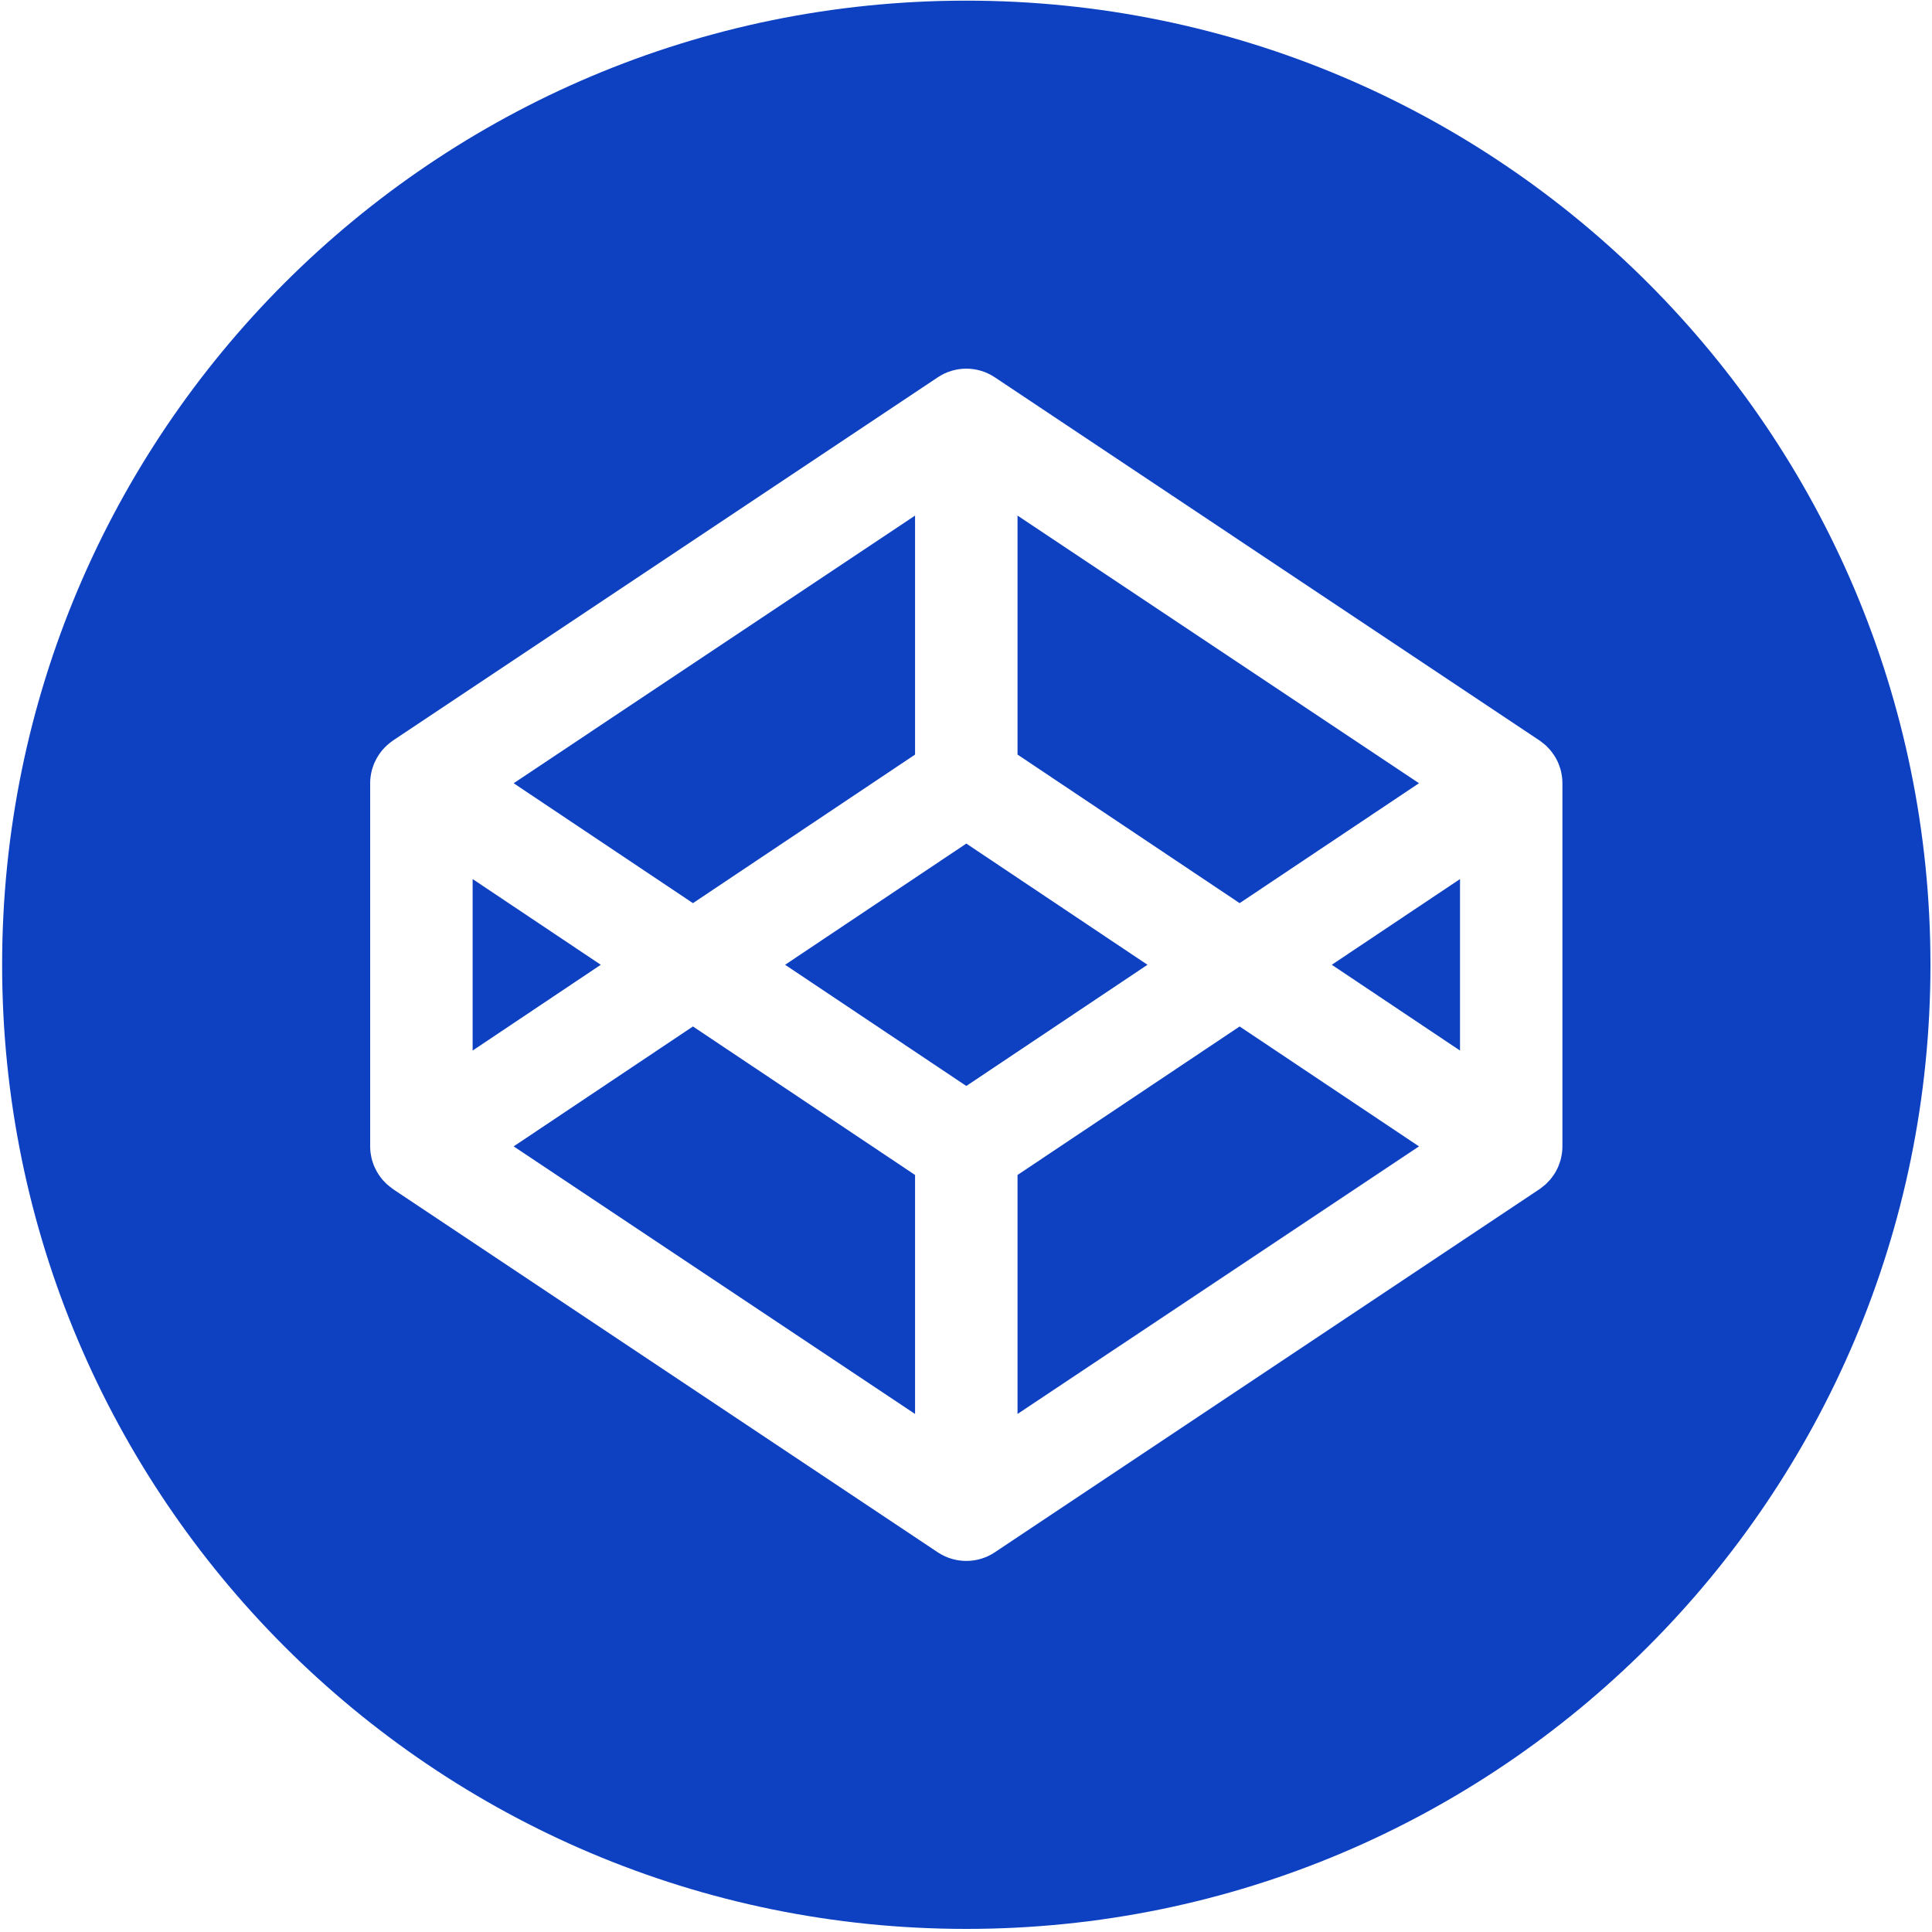
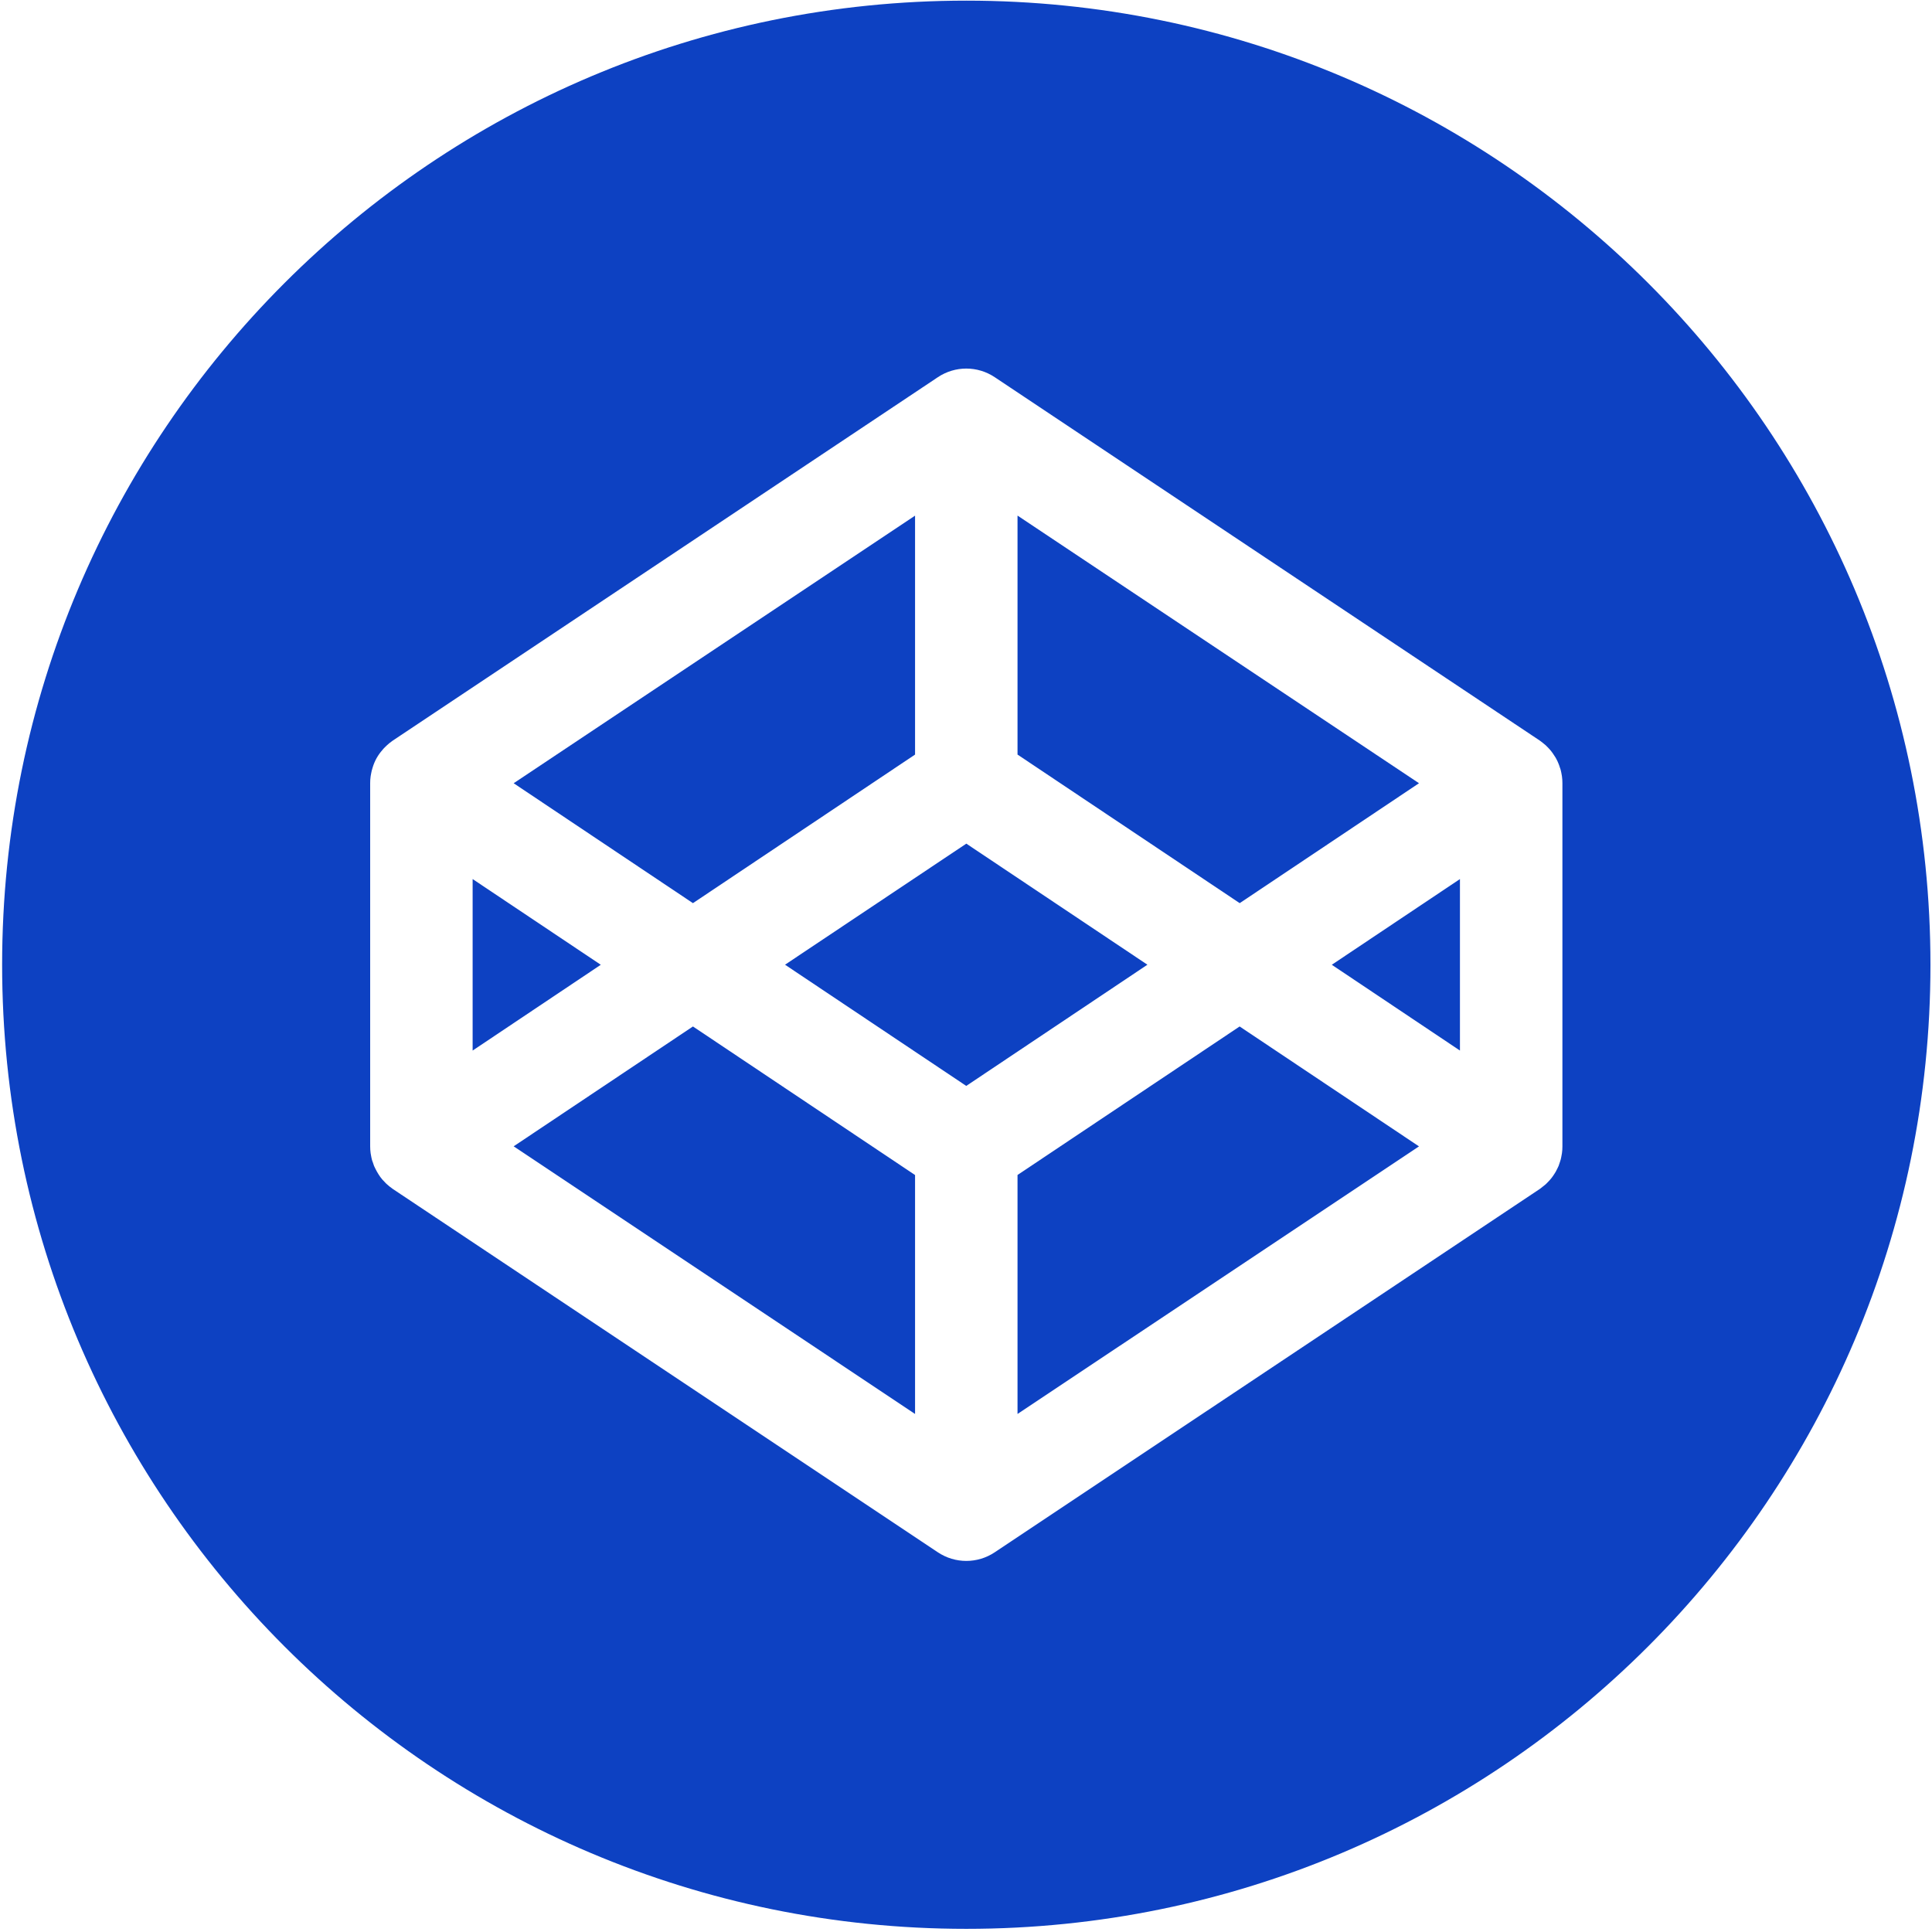
- <svg xmlns="http://www.w3.org/2000/svg" width="30px" height="30px" viewBox="0 0 30 30" version="1.1">
-   <defs />
-   <g id="Speakers" stroke="none" stroke-width="1" fill="none" fill-rule="evenodd">
-     <g id="codepen" fill="#0D41C2">
-       <polygon id="Fill-1" points="7.339 13.65 7.339 16.313 9.329 14.981" />
-       <polygon id="Fill-2" points="14.209 11.717 14.209 8.006 7.976 12.162 10.76 14.024" />
-       <polygon id="Fill-3" points="22.034 12.162 15.8 8.006 15.8 11.717 19.249 14.024" />
-       <polygon id="Fill-4" points="7.976 17.801 14.209 21.956 14.209 18.245 10.76 15.939" />
-       <polygon id="Fill-5" points="15.8 18.245 15.8 21.956 22.034 17.801 19.249 15.939" />
-       <polygon id="Fill-6" points="15.005 13.099 12.191 14.981 15.005 16.863 17.818 14.981" />
-       <path d="M24.261,17.802 C24.261,17.837 24.259,17.871 24.254,17.906 C24.253,17.917 24.25,17.929 24.248,17.94 C24.244,17.962 24.24,17.985 24.234,18.007 C24.231,18.02 24.226,18.033 24.222,18.045 C24.215,18.065 24.209,18.084 24.201,18.104 C24.196,18.117 24.189,18.129 24.184,18.142 C24.175,18.16 24.166,18.178 24.157,18.195 C24.149,18.207 24.141,18.22 24.134,18.232 C24.123,18.248 24.112,18.264 24.1,18.28 C24.091,18.292 24.082,18.303 24.073,18.315 C24.06,18.329 24.047,18.344 24.033,18.357 C24.023,18.368 24.013,18.379 24.002,18.389 C23.987,18.402 23.972,18.414 23.956,18.426 C23.945,18.436 23.933,18.445 23.921,18.454 C23.916,18.457 23.912,18.461 23.907,18.464 L15.446,24.105 C15.312,24.194 15.159,24.238 15.005,24.238 C14.851,24.238 14.697,24.194 14.563,24.105 L6.102,18.464 C6.097,18.461 6.093,18.457 6.089,18.454 C6.076,18.445 6.065,18.436 6.053,18.426 C6.037,18.414 6.022,18.402 6.008,18.389 C5.997,18.379 5.986,18.368 5.976,18.357 C5.962,18.344 5.949,18.329 5.936,18.315 C5.927,18.303 5.918,18.292 5.909,18.28 C5.897,18.264 5.886,18.248 5.876,18.232 C5.868,18.22 5.86,18.207 5.853,18.195 C5.843,18.178 5.834,18.16 5.826,18.142 C5.82,18.129 5.813,18.117 5.808,18.104 C5.8,18.084 5.794,18.065 5.787,18.045 C5.783,18.033 5.779,18.02 5.775,18.007 C5.769,17.985 5.765,17.962 5.761,17.94 C5.759,17.929 5.756,17.917 5.755,17.906 C5.75,17.871 5.748,17.837 5.748,17.802 L5.748,12.161 C5.748,12.126 5.75,12.091 5.755,12.057 C5.756,12.045 5.759,12.034 5.761,12.022 C5.765,12 5.769,11.978 5.775,11.956 C5.779,11.943 5.783,11.93 5.787,11.917 C5.794,11.898 5.8,11.878 5.808,11.859 C5.813,11.846 5.82,11.833 5.826,11.82 C5.834,11.802 5.843,11.785 5.853,11.768 C5.86,11.755 5.868,11.743 5.876,11.731 C5.886,11.714 5.897,11.698 5.909,11.683 C5.918,11.671 5.927,11.659 5.936,11.648 C5.949,11.633 5.962,11.619 5.976,11.605 C5.986,11.594 5.997,11.584 6.008,11.574 C6.022,11.561 6.037,11.548 6.053,11.536 C6.065,11.527 6.076,11.517 6.089,11.509 C6.093,11.506 6.097,11.502 6.102,11.499 L14.563,5.858 C14.831,5.68 15.179,5.68 15.446,5.858 L23.907,11.499 C23.912,11.502 23.916,11.506 23.921,11.509 C23.933,11.517 23.945,11.527 23.956,11.536 C23.972,11.548 23.987,11.561 24.002,11.574 C24.013,11.584 24.023,11.594 24.033,11.605 C24.047,11.619 24.06,11.633 24.073,11.648 C24.082,11.659 24.091,11.671 24.1,11.683 C24.112,11.698 24.123,11.714 24.134,11.731 C24.141,11.743 24.149,11.755 24.157,11.768 C24.166,11.785 24.175,11.802 24.184,11.82 C24.189,11.833 24.196,11.846 24.201,11.859 C24.209,11.878 24.215,11.898 24.222,11.917 C24.226,11.93 24.231,11.943 24.234,11.956 C24.24,11.978 24.244,12 24.248,12.022 C24.25,12.034 24.253,12.045 24.254,12.057 C24.259,12.091 24.261,12.126 24.261,12.161 L24.261,17.802 Z M15.005,0.01 C6.736,0.01 0.033,6.713 0.033,14.981 C0.033,23.25 6.736,29.952 15.005,29.952 C23.273,29.952 29.976,23.25 29.976,14.981 C29.976,6.713 23.273,0.01 15.005,0.01 L15.005,0.01 Z" id="Fill-7" />
-       <polygon id="Fill-9" points="22.671 16.313 22.671 13.65 20.68 14.981" />
-     </g>
+ <svg xmlns="http://www.w3.org/2000/svg" width="30" height="30" viewBox="0 0 30 30">
+   <g fill="#0D41C2" fill-rule="evenodd">
+     <path d="M7.339 13.65v2.663l1.99-1.332zM14.209 11.717v-3.71l-6.233 4.155 2.784 1.862zM22.034 12.162L15.8 8.006v3.711l3.45 2.307zM7.976 17.8l6.233 4.156v-3.71l-3.449-2.307zM15.8 18.245v3.711l6.234-4.155-2.785-1.862zM15.005 13.1L12.19 14.98l2.814 1.882 2.813-1.882z" />
+     <path d="M24.261 17.802c0 .035-.002.07-.007.104l-.006.034c-.004.022-.008.045-.014.067-.003.013-.008.026-.012.038l-.02.059c-.006.013-.013.025-.018.038a.973.973 0 0 1-.027.053l-.023.037a.712.712 0 0 1-.1.125l-.032.032a.751.751 0 0 1-.046.037l-.035.028-.014.01-8.461 5.64a.795.795 0 0 1-.883 0l-8.461-5.64-.013-.01a.747.747 0 0 1-.081-.065c-.011-.01-.022-.02-.032-.032-.014-.013-.027-.028-.04-.042a.655.655 0 0 1-.06-.083.96.96 0 0 1-.05-.09c-.006-.013-.013-.025-.018-.038a.804.804 0 0 1-.02-.059c-.005-.012-.01-.025-.013-.038-.006-.022-.01-.045-.014-.067l-.006-.034a.784.784 0 0 1-.007-.104V12.16c0-.035.002-.07.007-.104.001-.012.004-.023.006-.035a.666.666 0 0 1 .026-.105.716.716 0 0 1 .15-.269c.012-.015.025-.03.039-.043.01-.01.02-.021.032-.031a.772.772 0 0 1 .08-.065l.014-.01 8.461-5.641a.795.795 0 0 1 .883 0l8.461 5.641.014.01.035.027.046.038.031.031a.68.68 0 0 1 .1.126l.024.037a.79.79 0 0 1 .027.052l.017.04c.008.018.014.038.02.057.005.013.01.026.013.039.006.022.01.044.014.066.002.012.005.023.006.035a.772.772 0 0 1 .007.104v5.64zM15.005.01C6.736.01.033 6.713.033 14.98c0 8.269 6.703 14.971 14.972 14.971 8.268 0 14.971-6.702 14.971-14.97C29.976 6.711 23.273.01 15.005.01z" />
+     <path d="M22.67 16.313V13.65l-1.99 1.331z" />
  </g>
</svg>
